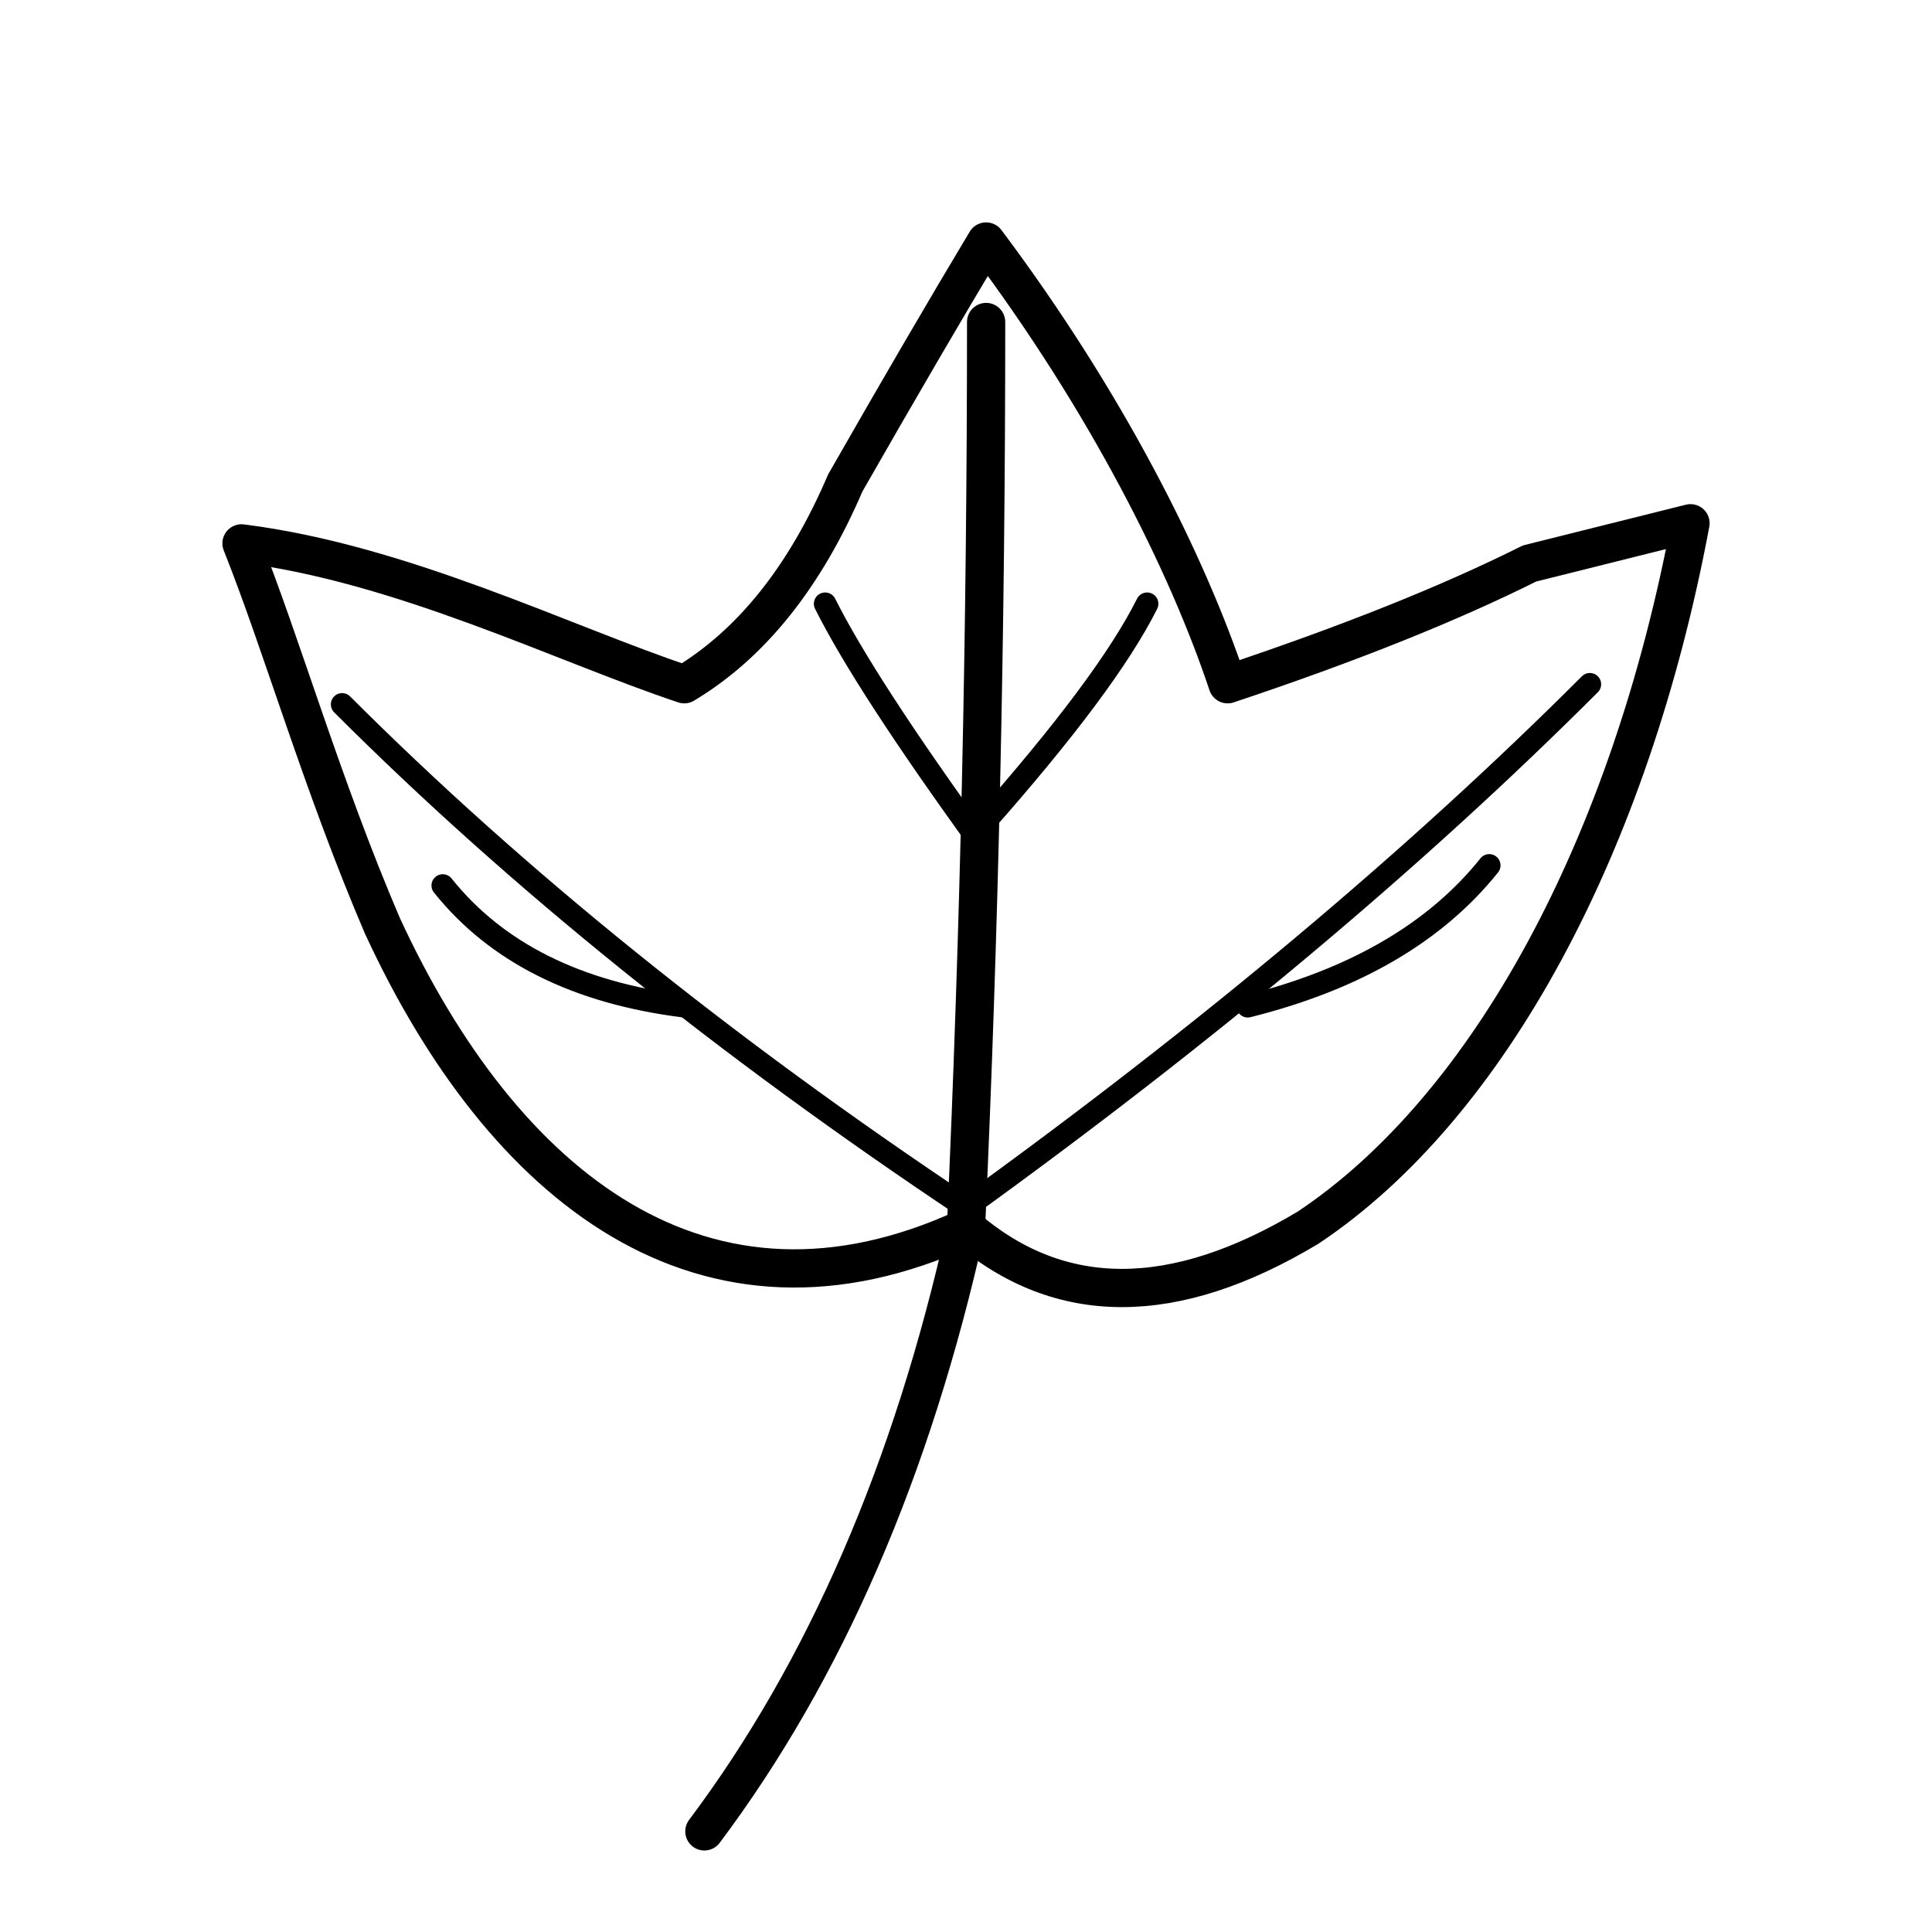
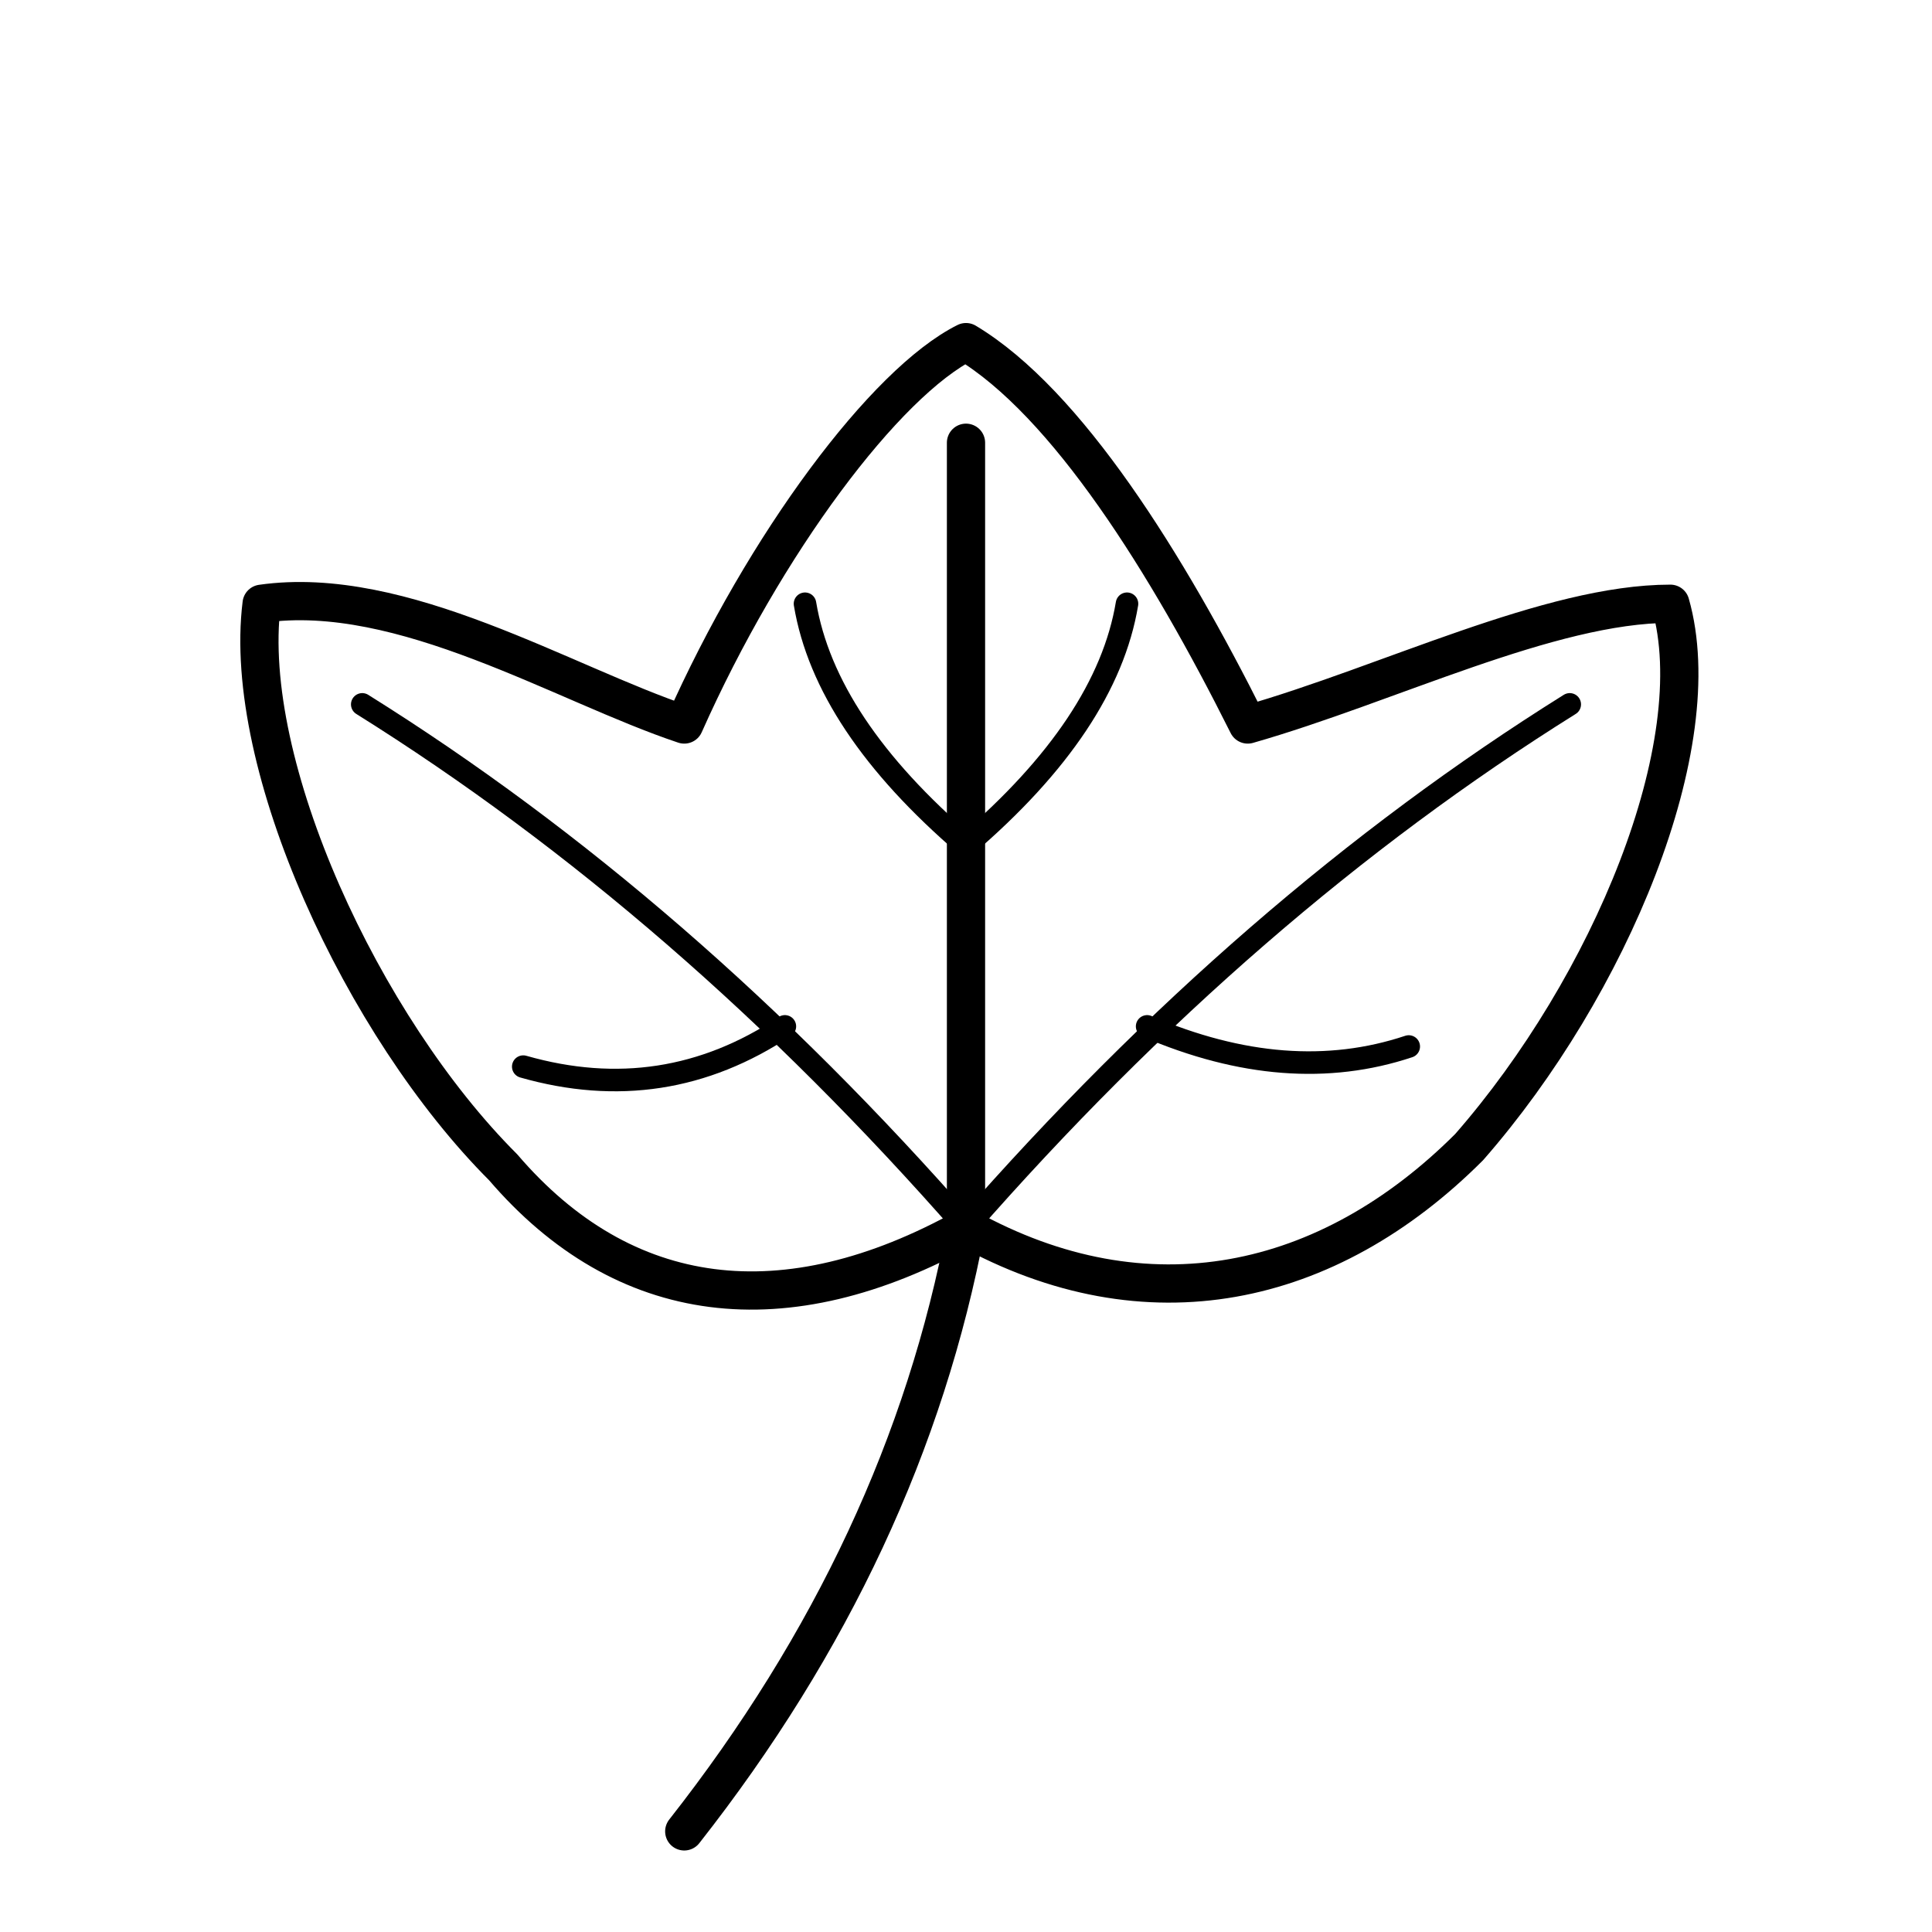
<svg xmlns="http://www.w3.org/2000/svg" width="96" height="96" viewBox="0 0 96 96" fill="none" stroke-linecap="round" stroke-linejoin="round" role="img" aria-label="Französischer Ahorn · Acer monspessulanum">
-   <path class="leaf-blade" d="M48 61 C35 67 25 59 19 46 C16 39 14 32 12 27 C20 28 28 32 34 34 Q39 31 42 24 Q46 17 49 12 C55 20 59 28 61 34 Q70 31 76 28 Q80 27 84 26 C81 42 74 55 65 61 Q55 67 48 61 Z" fill="none" stroke="currentColor" stroke-width="1.9" />
-   <path class="leaf-petiole" d="M35 91 Q44 79 48 61" fill="none" stroke="currentColor" stroke-width="1.9" />
-   <path class="leaf-midrib" d="M48 61 Q49 39 49 16" fill="none" stroke="currentColor" stroke-width="1.9" />
-   <path class="leaf-vein" d="M48 60 Q30 48 17 35" fill="none" stroke="currentColor" stroke-width="1.12" />
-   <path class="leaf-vein" d="M48 60 Q66 47 79 34" fill="none" stroke="currentColor" stroke-width="1.12" />
-   <path class="leaf-vein" d="M48.8 42 Q43 34 41 30" fill="none" stroke="currentColor" stroke-width="1.12" />
-   <path class="leaf-vein" d="M48.8 41 Q55 34 57 30" fill="none" stroke="currentColor" stroke-width="1.12" />
-   <path class="leaf-vein" d="M34 50 Q26 49 22 44" fill="none" stroke="currentColor" stroke-width="1.12" />
-   <path class="leaf-vein" d="M62 50 Q70 48 74 43" fill="none" stroke="currentColor" stroke-width="1.12" />
+   <path class="leaf-blade" d="M48 17 C44 19 38 27 34 36 C28 34 20 29 13 30 C12 38 18 51 25 58 C31 65 39 66 48 61 C57 66 66 64 73 57 C80 49 85 37 83 30 C77 30 69 34 62 36 C58 28 53 20 48 17 Z" fill="none" stroke="currentColor" stroke-width="1.9" />
+   <path class="leaf-petiole" d="M34 91 Q45 77 48 61" fill="none" stroke="currentColor" stroke-width="1.9" />
+   <path class="leaf-midrib" d="M48 61 L48 22" fill="none" stroke="currentColor" stroke-width="1.9" />
+   <path class="leaf-vein" d="M48 61 Q34 45 18 35" fill="none" stroke="currentColor" stroke-width="1.12" />
+   <path class="leaf-vein" d="M48 61 Q62 45 78 35" fill="none" stroke="currentColor" stroke-width="1.12" />
+   <path class="leaf-vein" d="M48 42 Q41 36 40 30" fill="none" stroke="currentColor" stroke-width="1.12" />
+   <path class="leaf-vein" d="M48 42 Q55 36 56 30" fill="none" stroke="currentColor" stroke-width="1.12" />
+   <path class="leaf-vein" d="M39 51 Q33 55 26 53" fill="none" stroke="currentColor" stroke-width="1.12" />
+   <path class="leaf-vein" d="M57 51 Q64 54 70 52" fill="none" stroke="currentColor" stroke-width="1.12" />
</svg>
